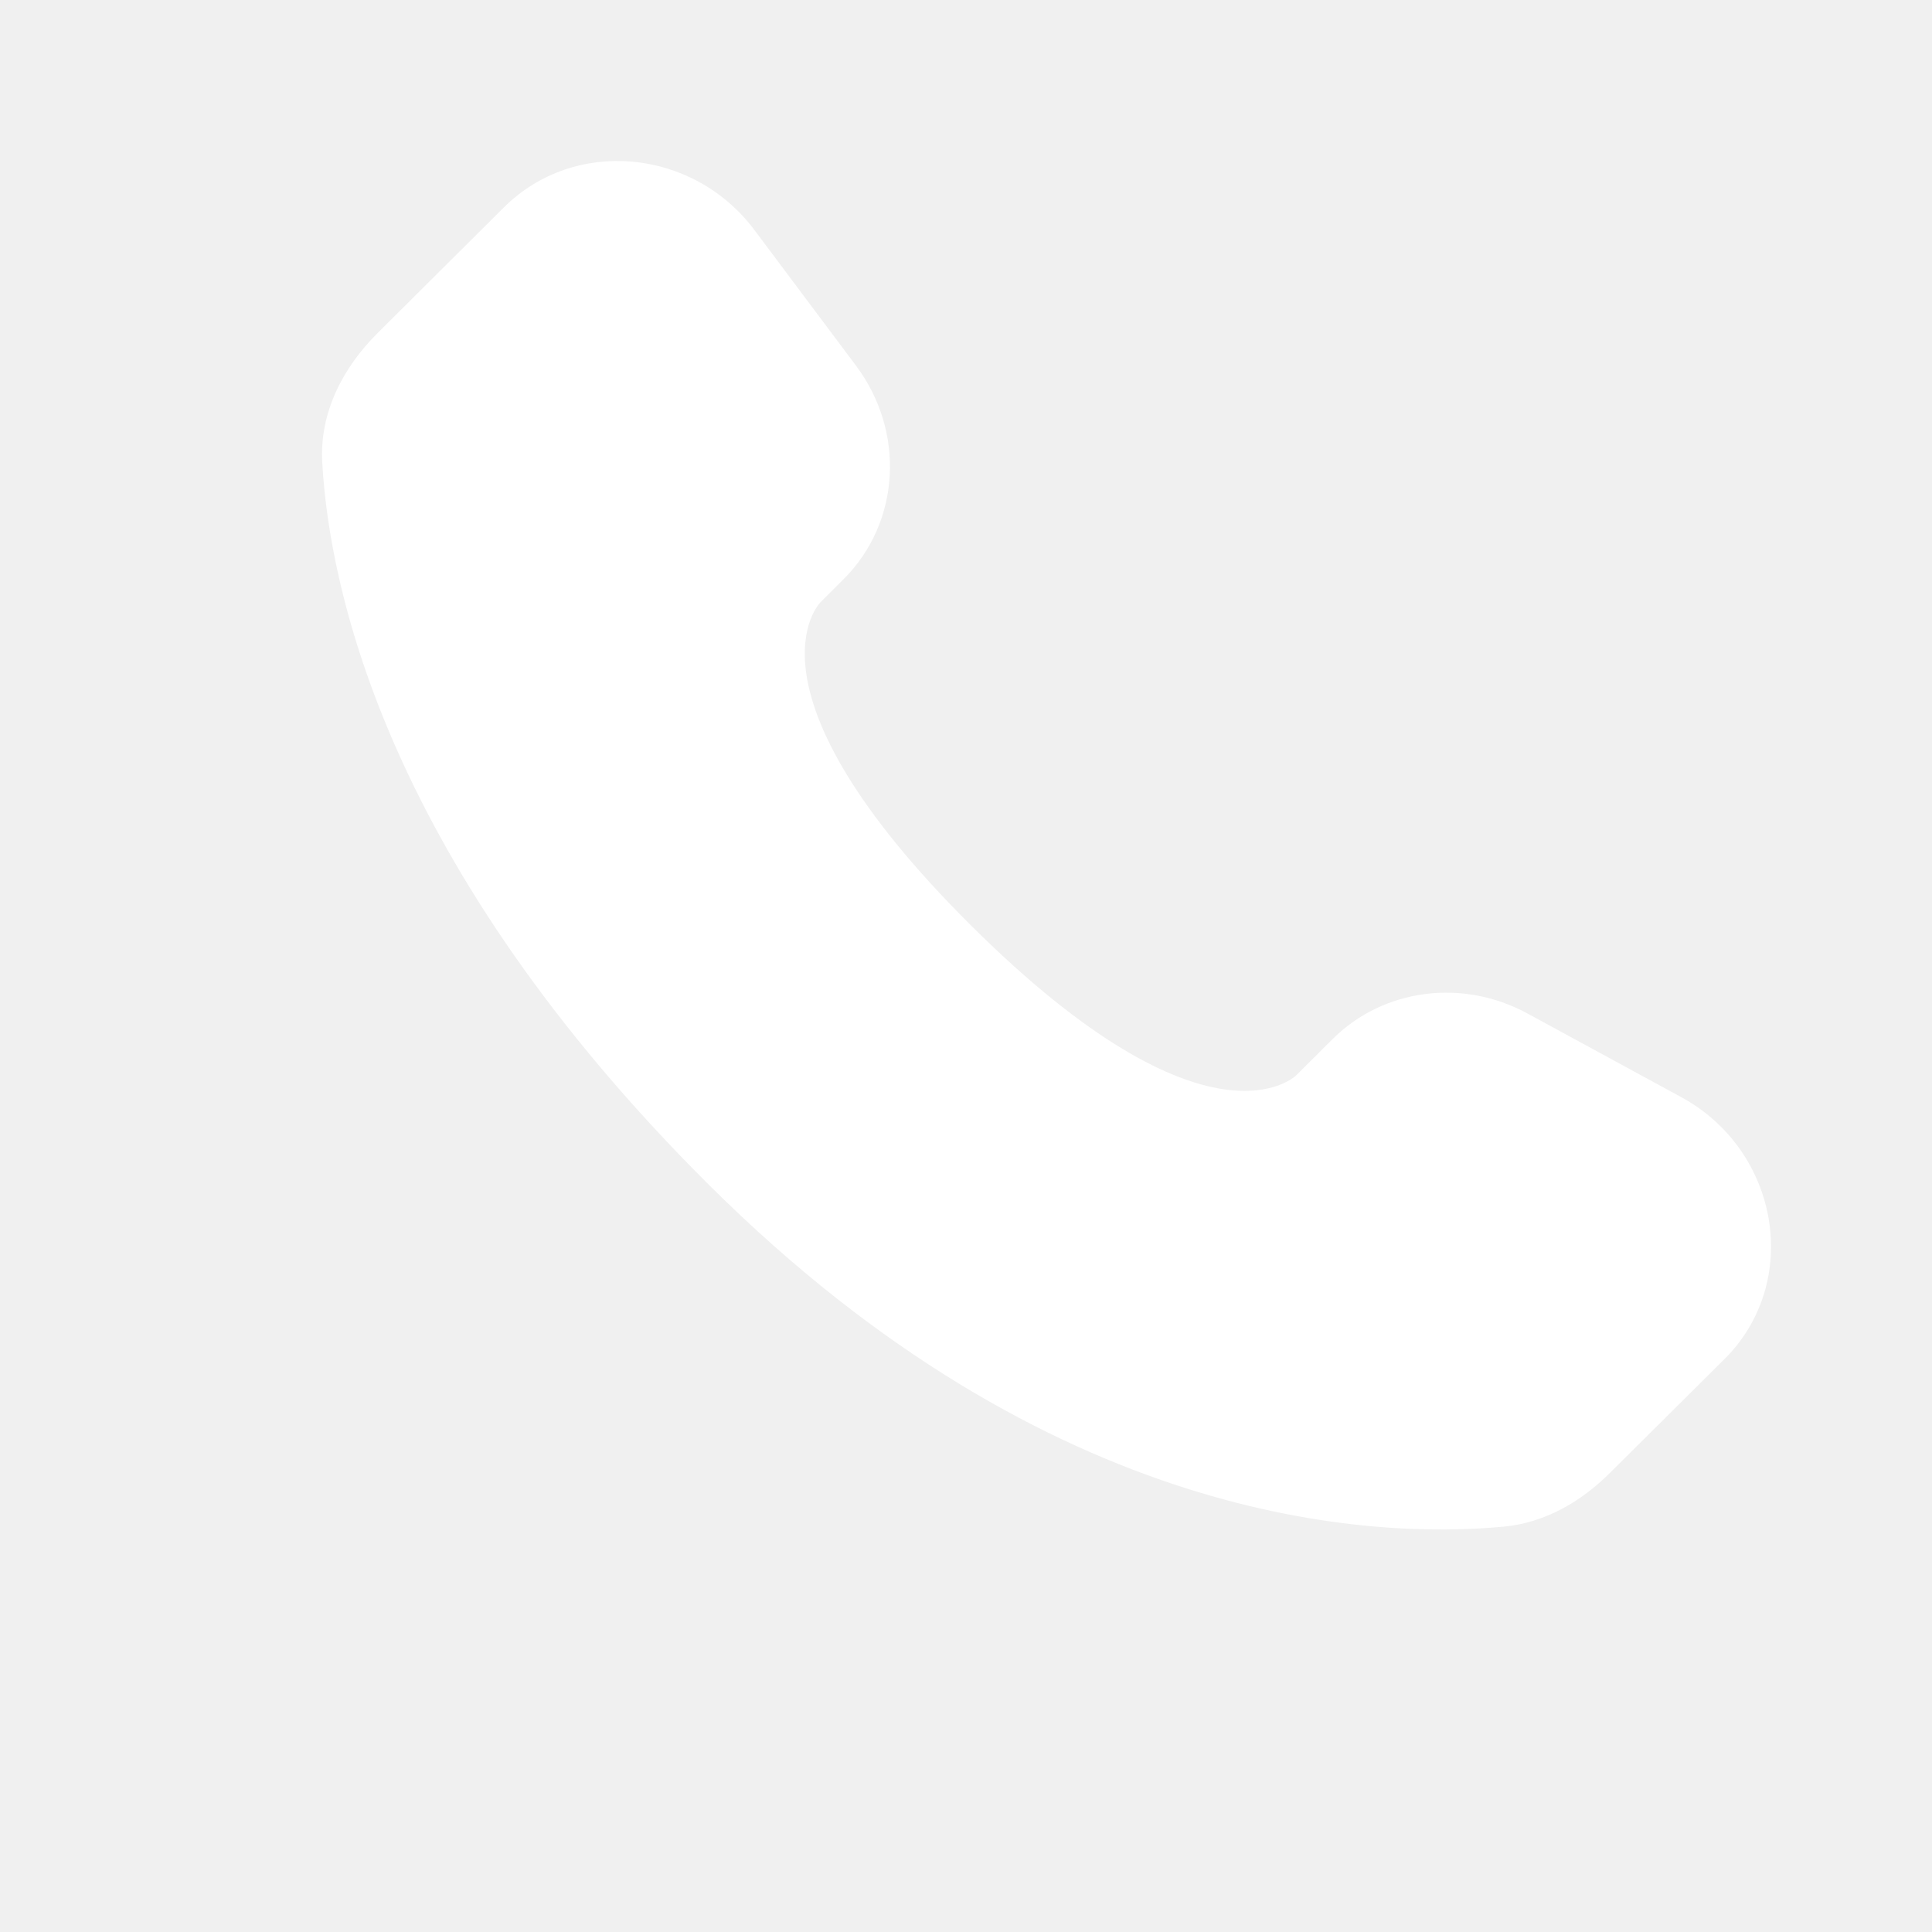
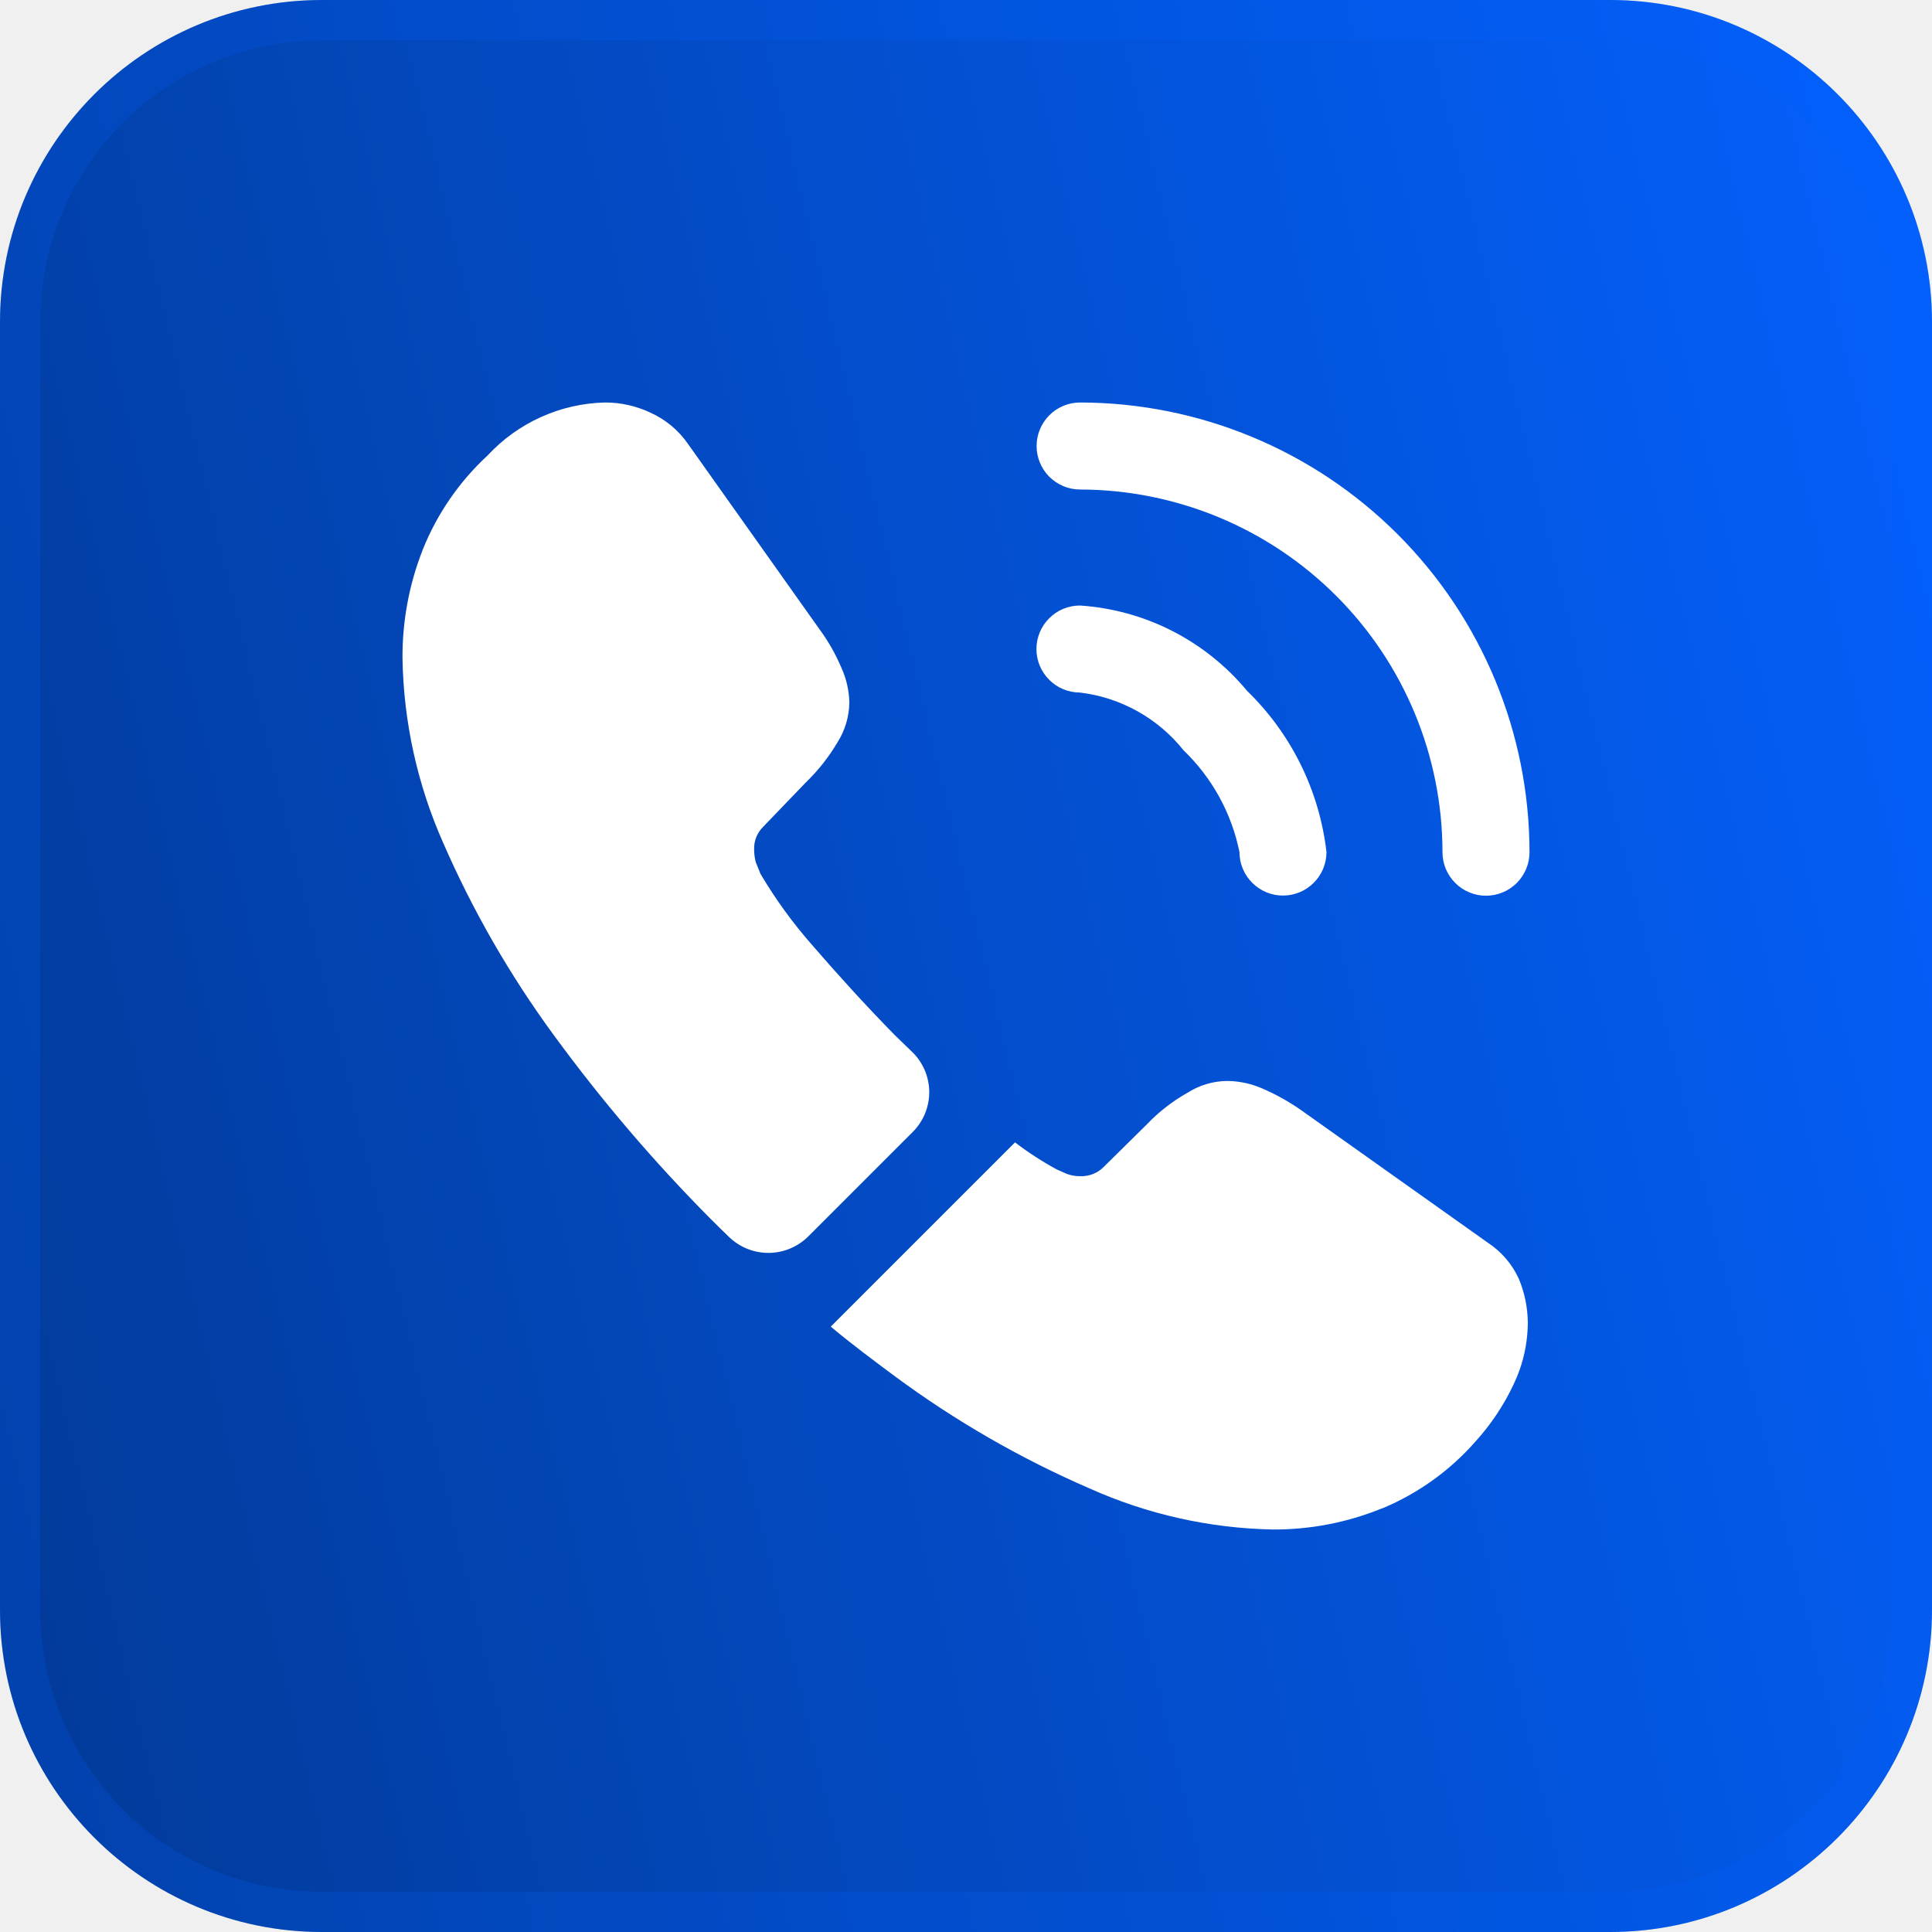
- <svg xmlns="http://www.w3.org/2000/svg" width="24" height="24" viewBox="0 0 24 24" fill="none">
-   <path d="M16.556 12.906L16.101 13.359C16.101 13.359 15.018 14.435 12.063 11.497C9.108 8.559 10.191 7.483 10.191 7.483L10.477 7.197C11.184 6.495 11.251 5.367 10.634 4.543L9.373 2.859C8.61 1.84 7.136 1.705 6.261 2.575L4.692 4.136C4.258 4.567 3.968 5.126 4.003 5.746C4.093 7.332 4.811 10.745 8.815 14.727C13.062 18.949 17.047 19.117 18.676 18.965C19.192 18.917 19.64 18.655 20.001 18.295L21.422 16.883C22.381 15.93 22.11 14.295 20.883 13.628L18.973 12.589C18.167 12.152 17.186 12.28 16.556 12.906Z" fill="white" />
+ <svg xmlns="http://www.w3.org/2000/svg" width="48" height="48" viewBox="0 0 48 48" fill="none">
+   <g filter="url(#filter0_b_989_1194)">
+     <rect width="48" height="48" rx="8" fill="url(#paint0_linear_989_1194)" />
+     <rect x="0.5" y="0.5" width="47" height="47" rx="7.5" stroke="#0461FE" stroke-opacity="0.2" />
+   </g>
+   <path d="M25.75 16.125C25.75 15.838 25.864 15.563 26.067 15.361C26.269 15.158 26.544 15.044 26.831 15.044C27.631 15.097 28.411 15.312 29.125 15.676C29.839 16.041 30.471 16.547 30.983 17.164C32.083 18.231 32.78 19.646 32.956 21.169C32.956 21.456 32.842 21.731 32.639 21.933C32.437 22.136 32.162 22.25 31.875 22.25C31.588 22.25 31.314 22.136 31.111 21.933C30.908 21.731 30.794 21.456 30.794 21.169C30.599 20.205 30.114 19.323 29.405 18.641C28.769 17.843 27.844 17.328 26.831 17.206C26.544 17.206 26.269 17.092 26.067 16.889C25.864 16.686 25.75 16.412 25.75 16.125ZM26.831 12.162C29.219 12.165 31.508 13.114 33.197 14.803C34.886 16.491 35.836 18.781 35.838 21.169C35.838 21.311 35.865 21.452 35.919 21.584C35.974 21.715 36.053 21.835 36.154 21.936C36.254 22.037 36.373 22.117 36.505 22.171C36.636 22.226 36.777 22.254 36.919 22.254C37.061 22.254 37.202 22.226 37.334 22.171C37.465 22.117 37.584 22.037 37.685 21.936C37.785 21.835 37.865 21.715 37.919 21.584C37.973 21.452 38.001 21.311 38 21.169C37.997 18.208 36.819 15.369 34.725 13.275C32.631 11.181 29.792 10.003 26.831 10C26.545 10.001 26.271 10.115 26.069 10.318C25.867 10.521 25.754 10.795 25.754 11.081C25.754 11.367 25.867 11.641 26.069 11.844C26.271 12.046 26.545 12.161 26.831 12.162ZM22.658 26.131C22.514 25.991 22.368 25.851 22.222 25.708C21.494 24.966 20.822 24.224 20.192 23.496C19.702 22.941 19.266 22.341 18.89 21.704C18.862 21.62 18.82 21.536 18.778 21.424C18.75 21.319 18.736 21.211 18.736 21.102C18.733 20.998 18.751 20.895 18.789 20.798C18.828 20.702 18.886 20.615 18.96 20.542L20.024 19.436C20.329 19.141 20.592 18.807 20.808 18.442C20.996 18.144 21.098 17.8 21.102 17.448C21.094 17.153 21.028 16.863 20.906 16.594C20.759 16.246 20.571 15.918 20.346 15.614L17.098 11.036C16.863 10.694 16.538 10.423 16.16 10.252C15.806 10.085 15.418 9.998 15.026 10C14.477 10.013 13.937 10.137 13.437 10.363C12.937 10.589 12.487 10.913 12.114 11.316C11.41 11.966 10.86 12.765 10.504 13.654C10.165 14.514 9.994 15.431 10 16.356C10.026 17.934 10.369 19.491 11.008 20.934C11.744 22.622 12.664 24.223 13.752 25.708C14.937 27.33 16.242 28.861 17.658 30.286C17.809 30.437 17.961 30.586 18.115 30.734C18.38 30.99 18.734 31.131 19.102 31.128C19.47 31.125 19.822 30.977 20.083 30.717L22.675 28.125C22.807 27.994 22.911 27.837 22.982 27.666C23.052 27.494 23.088 27.31 23.087 27.124C23.085 26.938 23.046 26.755 22.973 26.584C22.899 26.413 22.792 26.259 22.658 26.131ZM36.964 30.874L32.33 27.584C32.023 27.369 31.695 27.186 31.35 27.038C31.08 26.922 30.79 26.86 30.496 26.856C30.144 26.858 29.799 26.96 29.502 27.15C29.129 27.36 28.789 27.624 28.494 27.934L27.43 28.984C27.356 29.061 27.267 29.122 27.168 29.163C27.069 29.204 26.963 29.224 26.856 29.222C26.737 29.225 26.618 29.206 26.506 29.166C26.408 29.124 26.324 29.082 26.254 29.054C25.892 28.857 25.545 28.633 25.218 28.382L20.64 32.96C21.158 33.394 21.704 33.8 22.25 34.206C23.745 35.309 25.361 36.239 27.066 36.978C28.503 37.623 30.055 37.971 31.63 38C32.551 38.004 33.464 37.828 34.318 37.482C34.332 37.482 34.346 37.468 34.36 37.468C35.24 37.098 36.026 36.533 36.656 35.816C37.043 35.39 37.364 34.909 37.608 34.388C37.661 34.279 37.707 34.166 37.748 34.052C37.885 33.67 37.956 33.268 37.958 32.862C37.955 32.487 37.879 32.116 37.734 31.77C37.567 31.404 37.3 31.094 36.964 30.874Z" fill="white" />
+   <defs>
+     <filter id="filter0_b_989_1194" x="-50" y="-50" width="148" height="148" filterUnits="userSpaceOnUse" color-interpolation-filters="sRGB">
+       <feFlood flood-opacity="0" result="BackgroundImageFix" />
+       <feGaussianBlur in="BackgroundImageFix" stdDeviation="25" />
+       <feComposite in2="SourceAlpha" operator="in" result="effect1_backgroundBlur_989_1194" />
+       <feBlend mode="normal" in="SourceGraphic" in2="effect1_backgroundBlur_989_1194" result="shape" />
+     </filter>
+     <linearGradient id="paint0_linear_989_1194" x1="48" y1="0" x2="-7.436" y2="13.251" gradientUnits="userSpaceOnUse">
+       <stop stop-color="#0461FE" />
+       <stop offset="1" stop-color="#023A98" />
+     </linearGradient>
+   </defs>
</svg>
